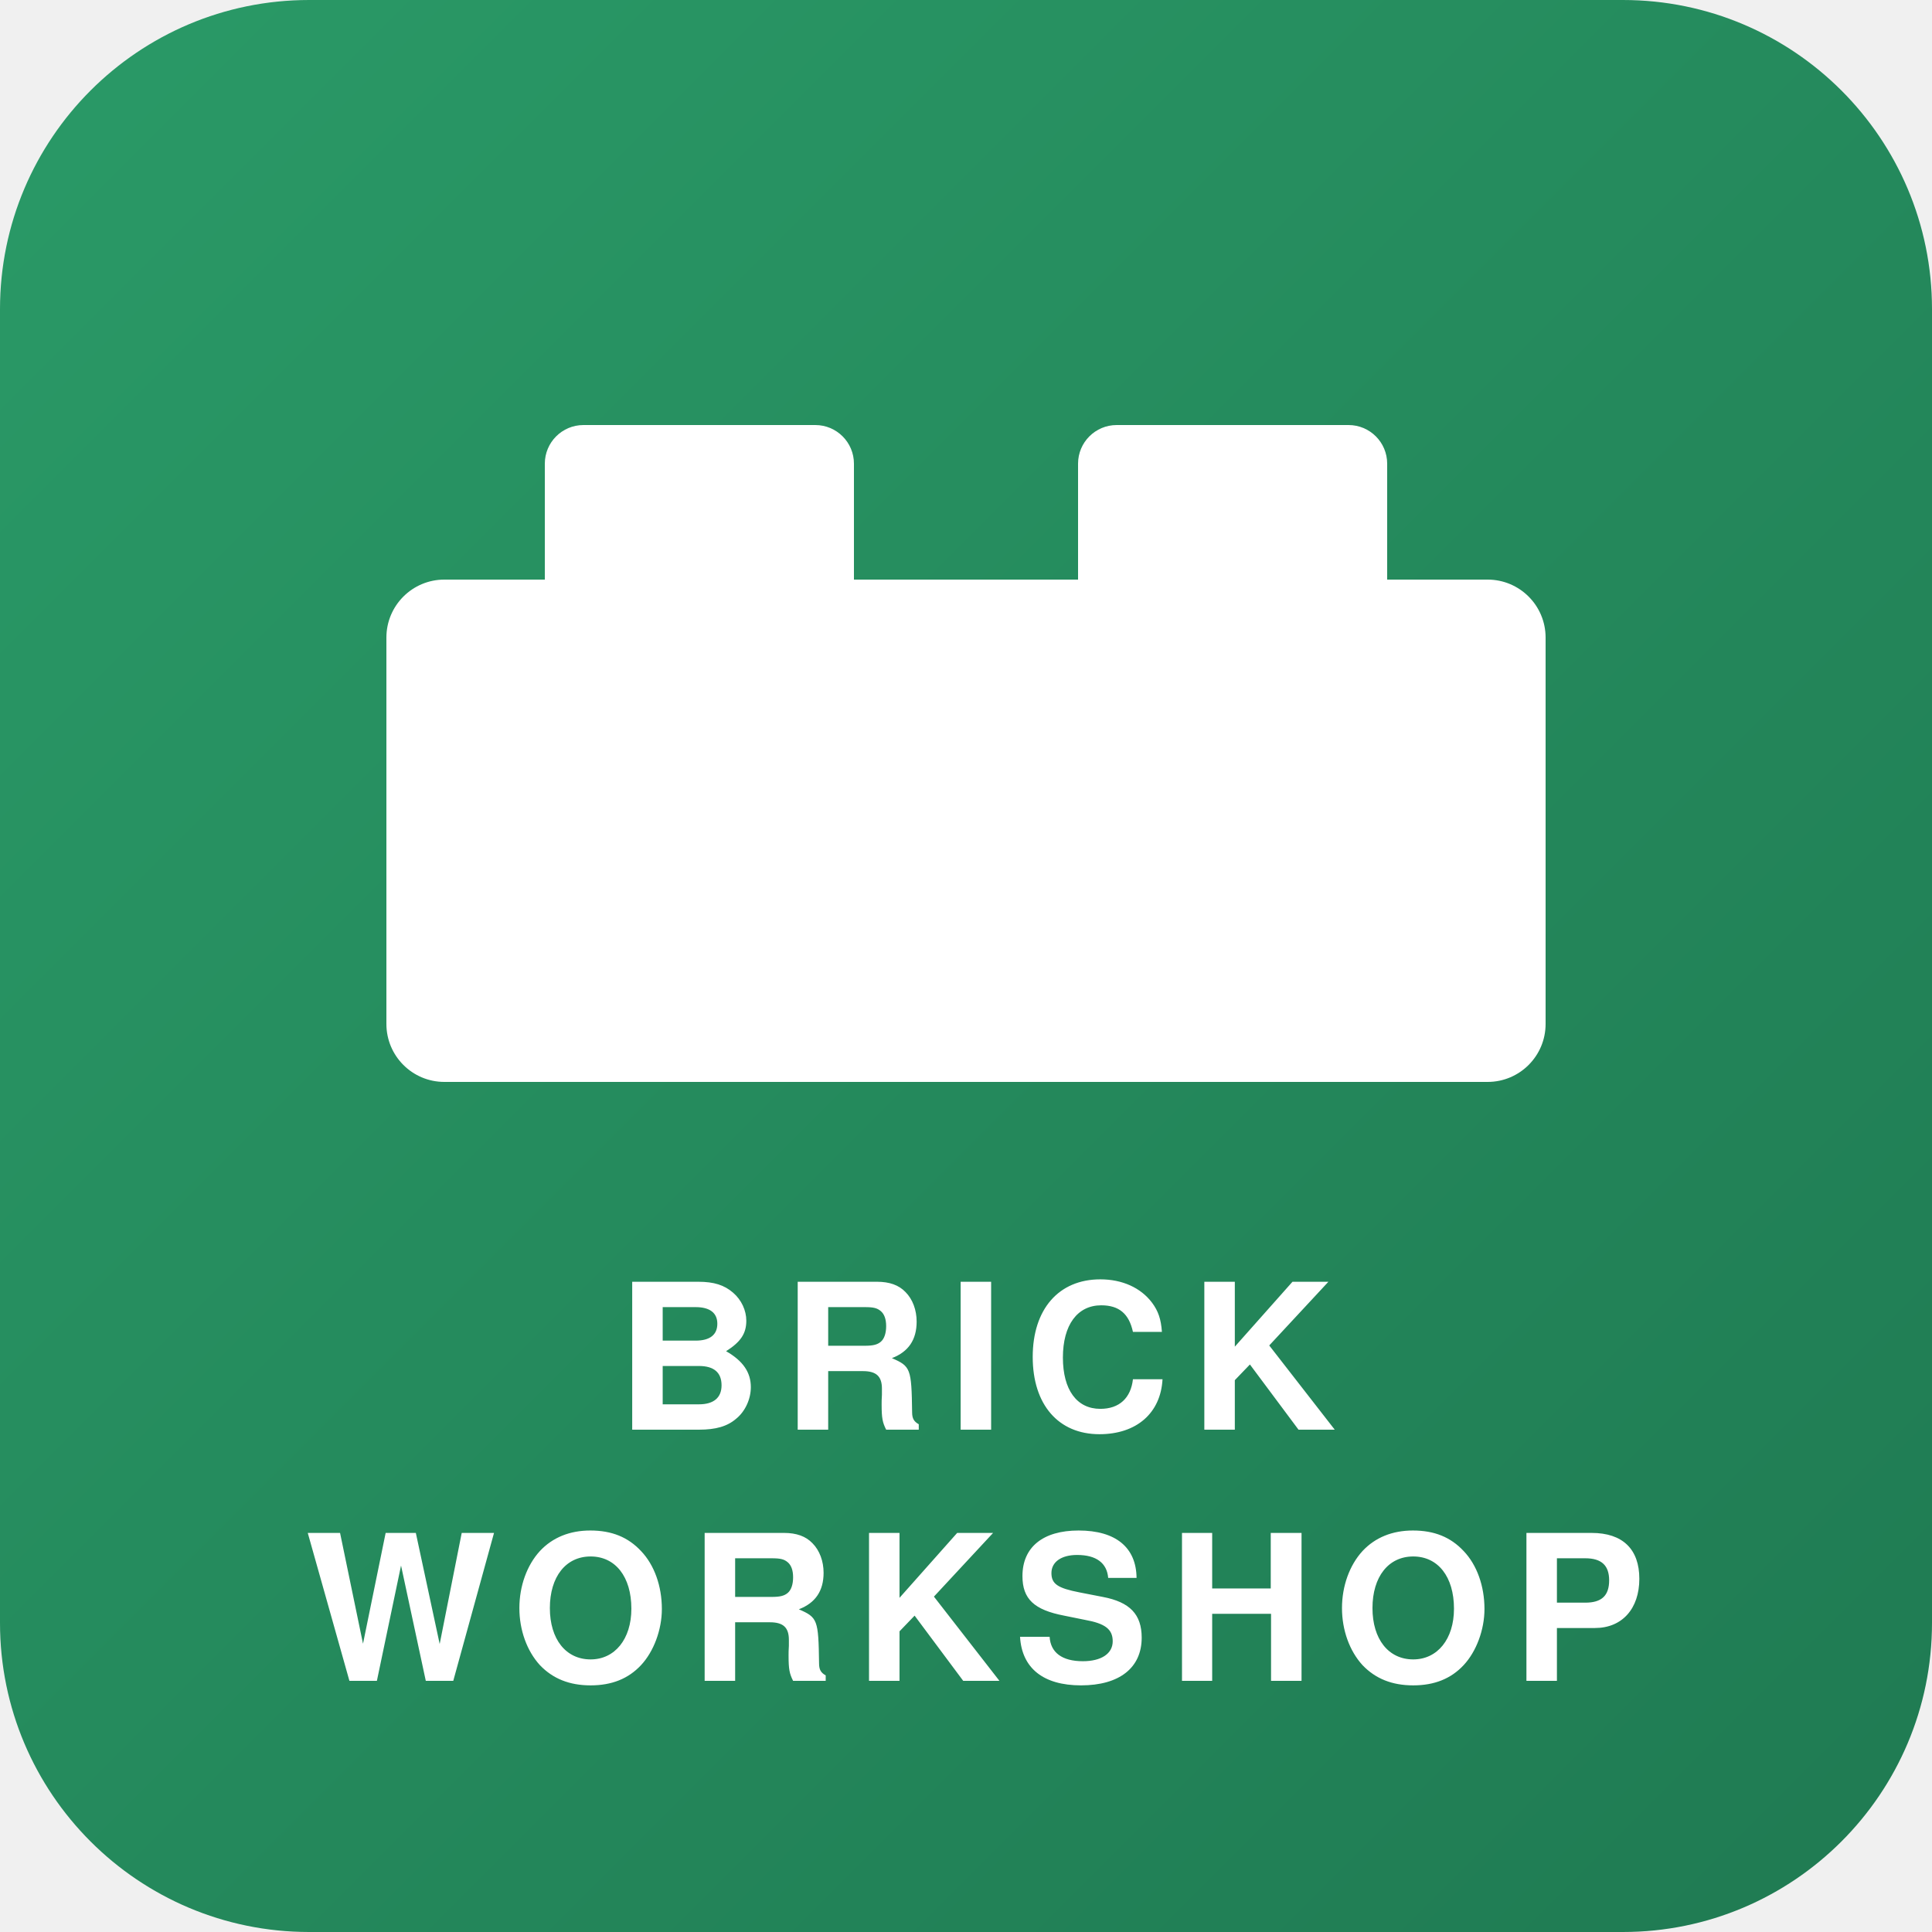
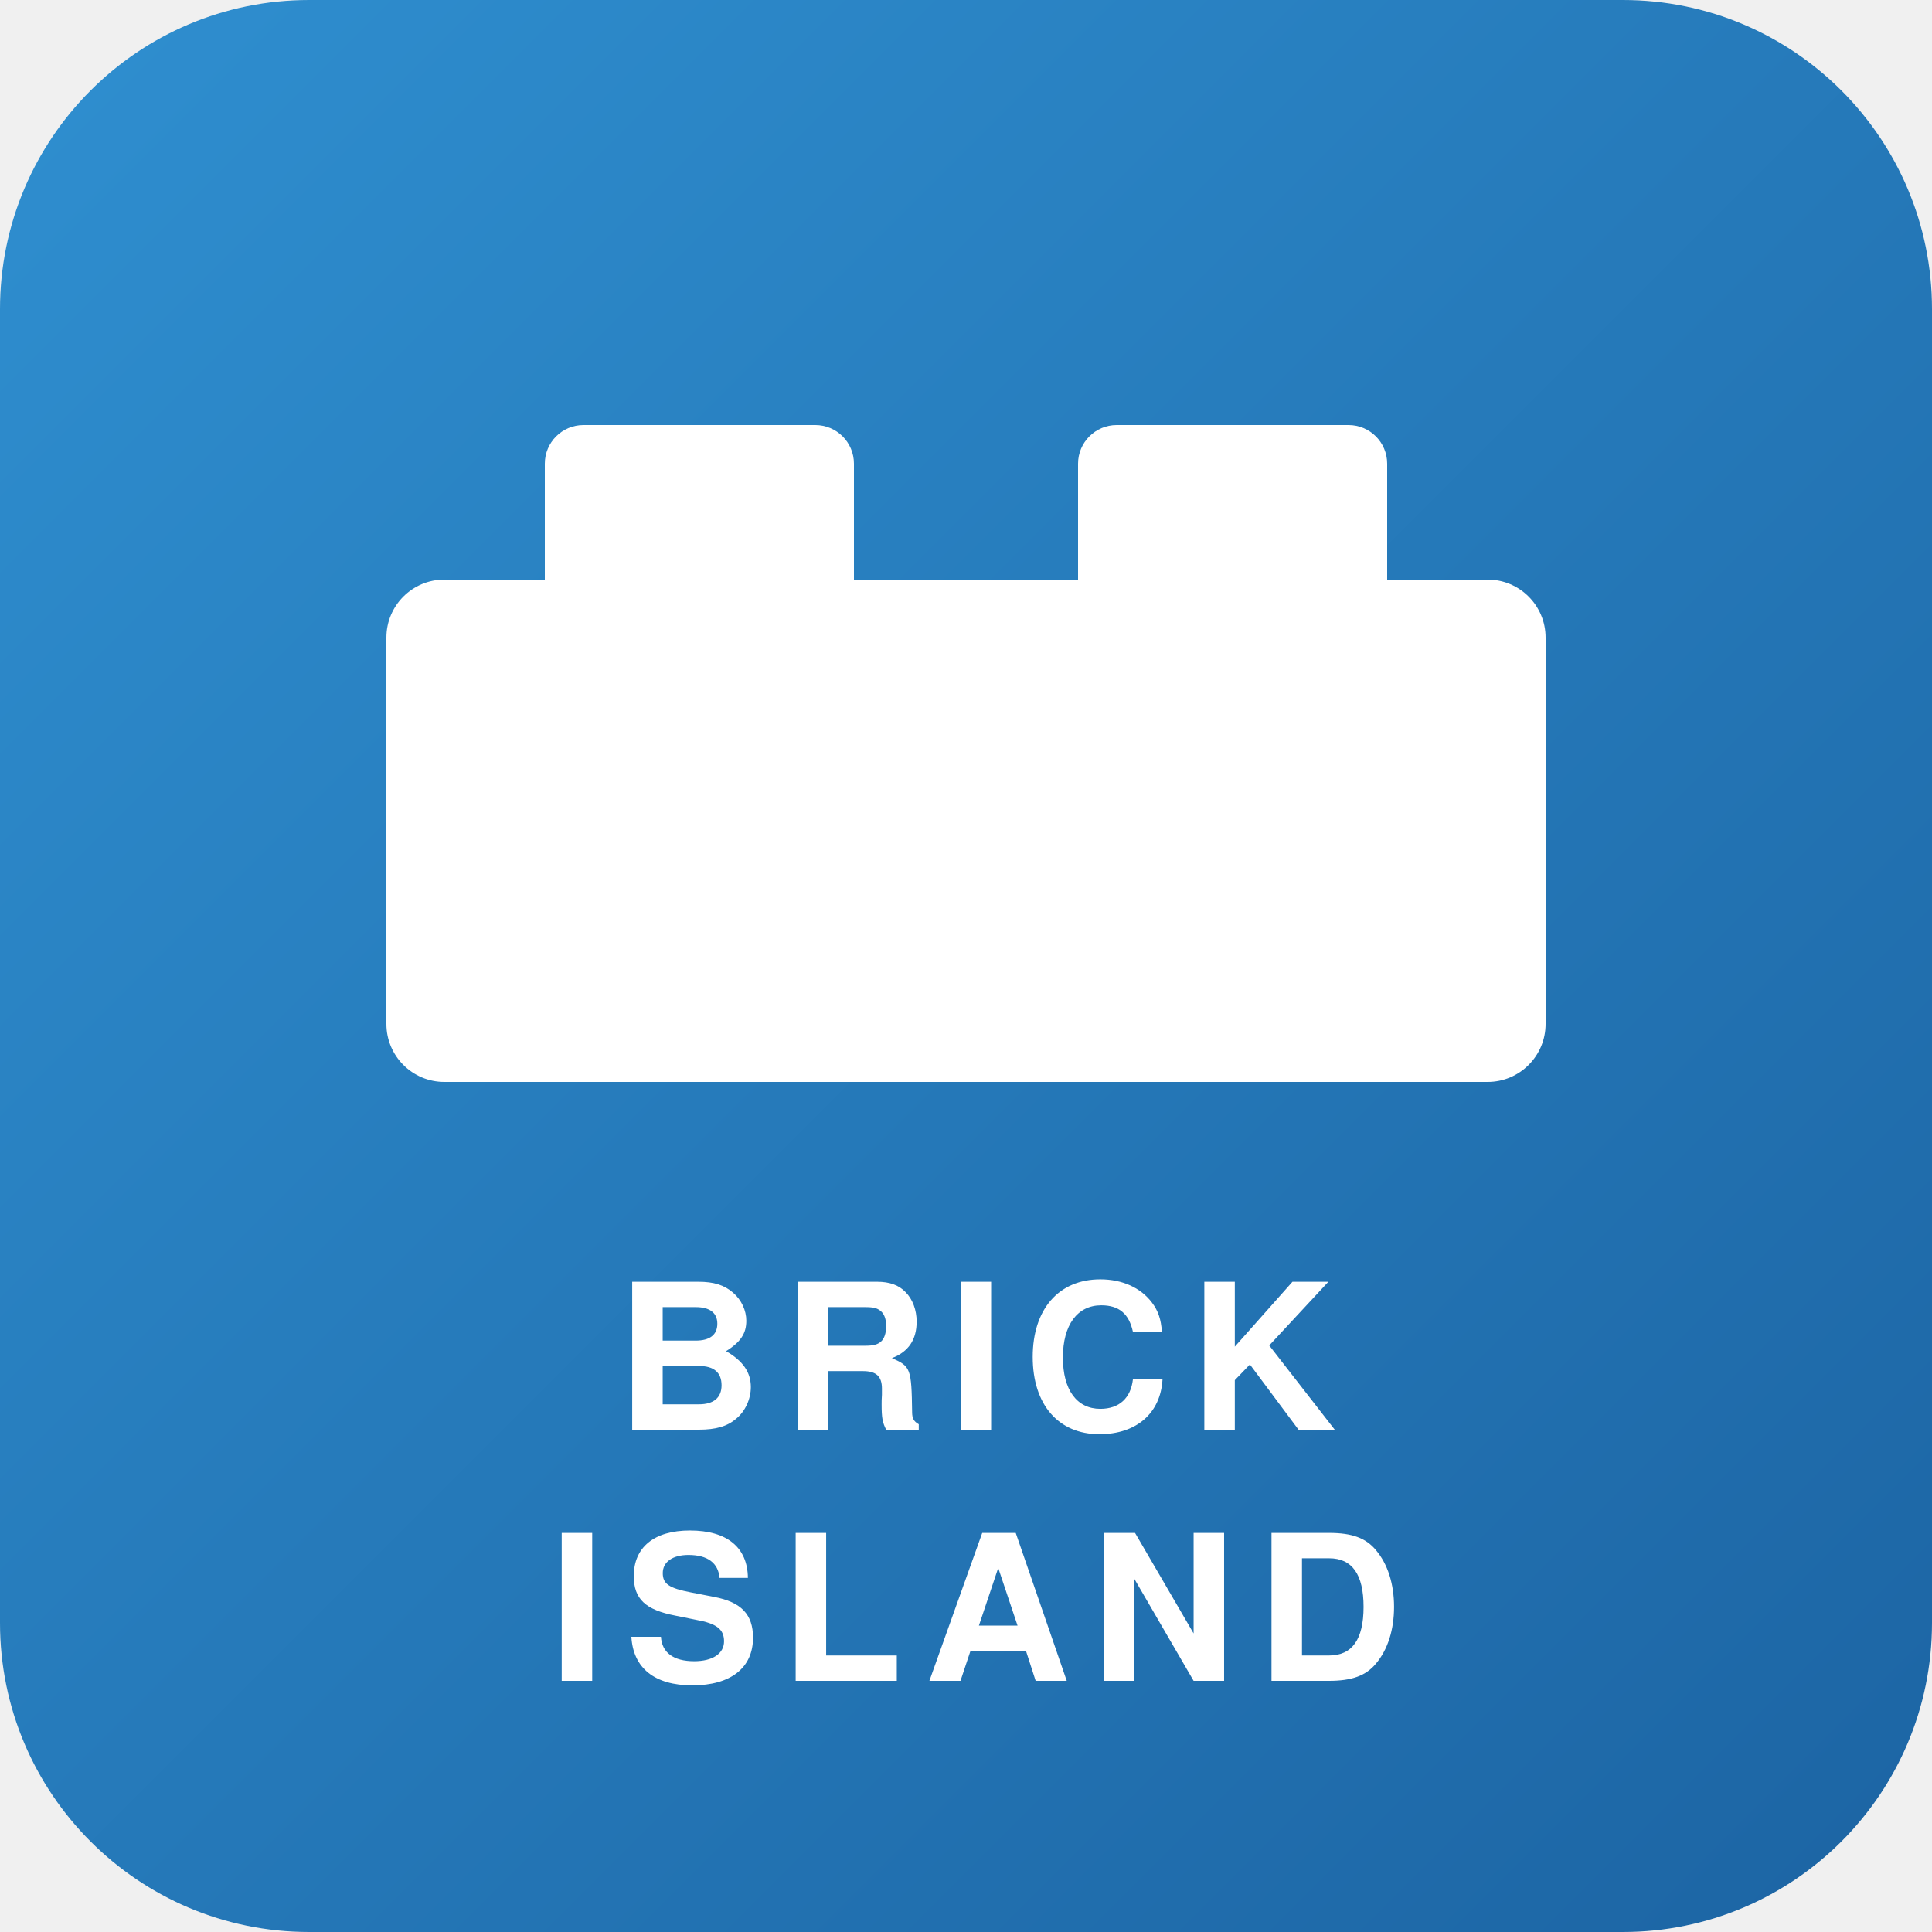
<svg xmlns="http://www.w3.org/2000/svg" viewBox="0 0 100 100">
  <defs>
    <linearGradient id="g" x1="0" y1="0" x2="1" y2="1">
-       <stop offset="0" stop-color="#2a9a67" />
-       <stop offset="1" stop-color="#1f7a52" />
+       <stop offset="0" stop-color="#2f8fd0" />
+       <stop offset="1" stop-color="#1c64a3" />
    </linearGradient>
  </defs>
  <rect width="100" height="100" rx="16" fill="url(#g)" />
  <g fill="#fff">
    <rect x="28.2" y="22" width="16" height="10" rx="2" />
    <rect x="55.8" y="22" width="16" height="10" rx="2" />
    <rect x="20" y="30" width="60" height="26" rx="3" />
    <g font-family="-apple-system, 'Helvetica Neue', Helvetica, Arial, sans-serif" font-weight="800" font-size="10.5" letter-spacing="1" text-anchor="middle">
      <text x="50.5" y="74">BRICK</text>
-       <text x="50.5" y="87">WORKSHOP</text>
+       <text x="50.5" y="87">ISLAND</text>
    </g>
  </g>
</svg>
